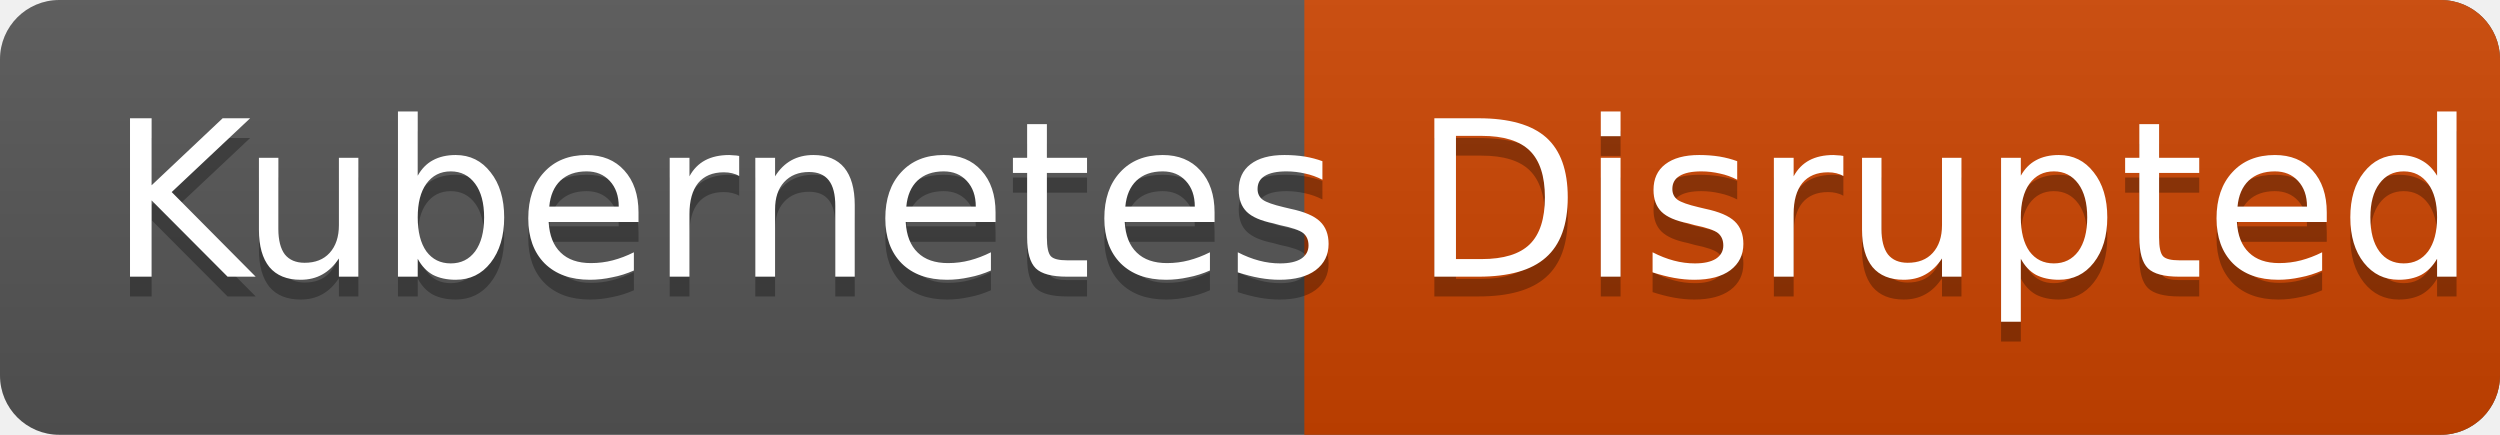
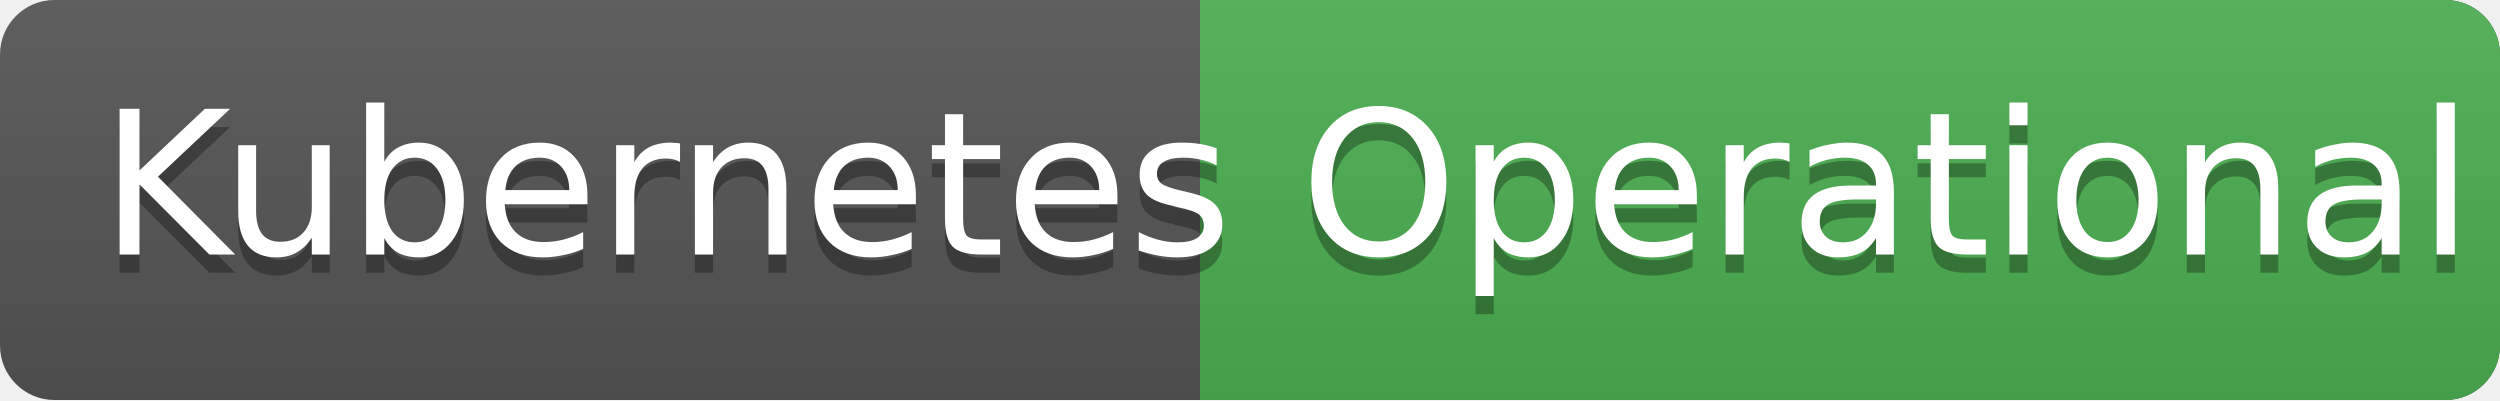
- <svg xmlns="http://www.w3.org/2000/svg" height="2em" width="23ex" font-family="DejaVu Sans,Verdana,Geneva,sans-serif" font-size="11">
+ <svg xmlns="http://www.w3.org/2000/svg" height="2em" width="25ex" font-family="DejaVu Sans,Verdana,Geneva,sans-serif" font-size="11">
  <linearGradient id="b" x2="0" y2="100%">
    <stop offset="0" stop-color="#bbb" stop-opacity=".1" />
    <stop offset="1" stop-opacity=".1" />
  </linearGradient>
  <clipPath id="a">
    <rect width="100%" height="100%" rx="3" fill="#fff" />
  </clipPath>
  <g clip-path="url(#a)" fill="#fff">
    <rect x="0" y="0" width="100%" height="100%" fill="#555" />
-     <rect x="12ex" y="0" height="100%" width="100%" fill="#cc4400" />
+     <rect x="12ex" y="0" height="100%" width="100%" fill="#4caf50" />
    <rect x="0" y="0" width="100%" height="100%" fill="url(#b)" />
    <text x="1ex" y="15" fill="#010101" fill-opacity=".3">Kubernetes</text>
    <text x="1ex" y="14">Kubernetes</text>
-     <text x="13ex" y="15" fill="#010101" fill-opacity=".3">Disrupted</text>
-     <text x="13ex" y="14">Disrupted</text>
+     <text x="13ex" y="15" fill="#010101" fill-opacity=".3">Operational</text>
+     <text x="13ex" y="14">Operational</text>
  </g>
</svg>
